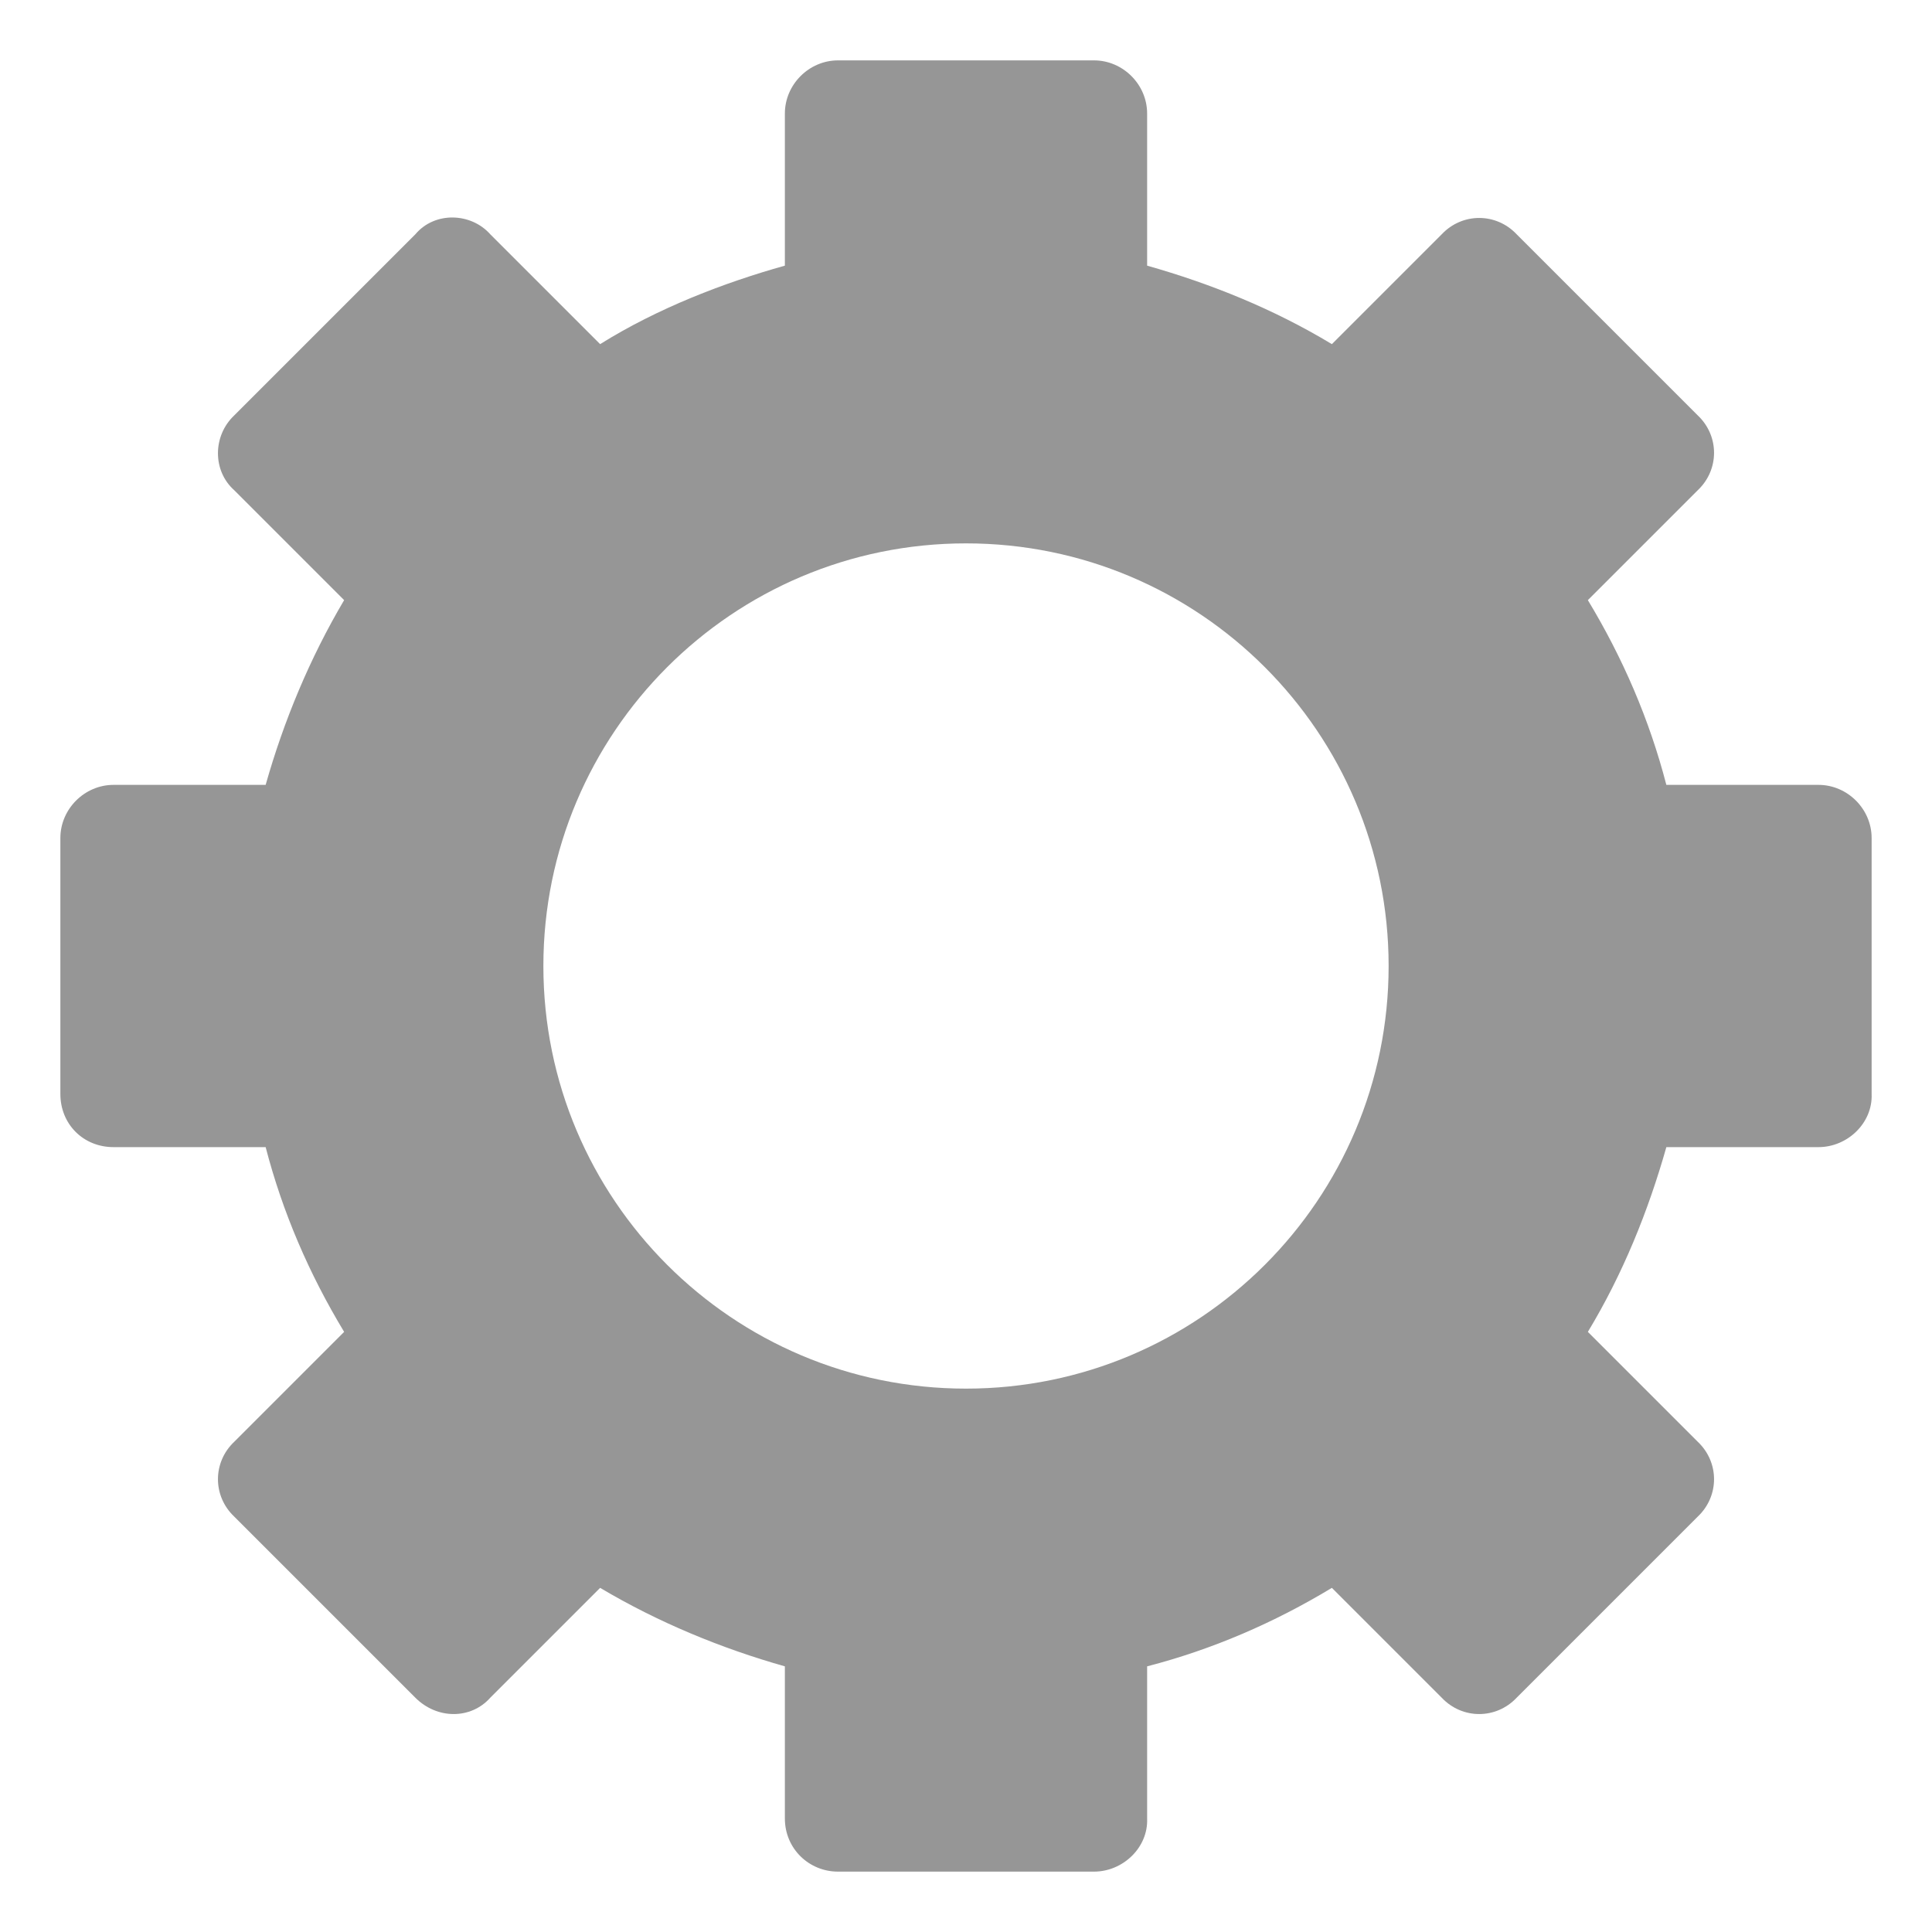
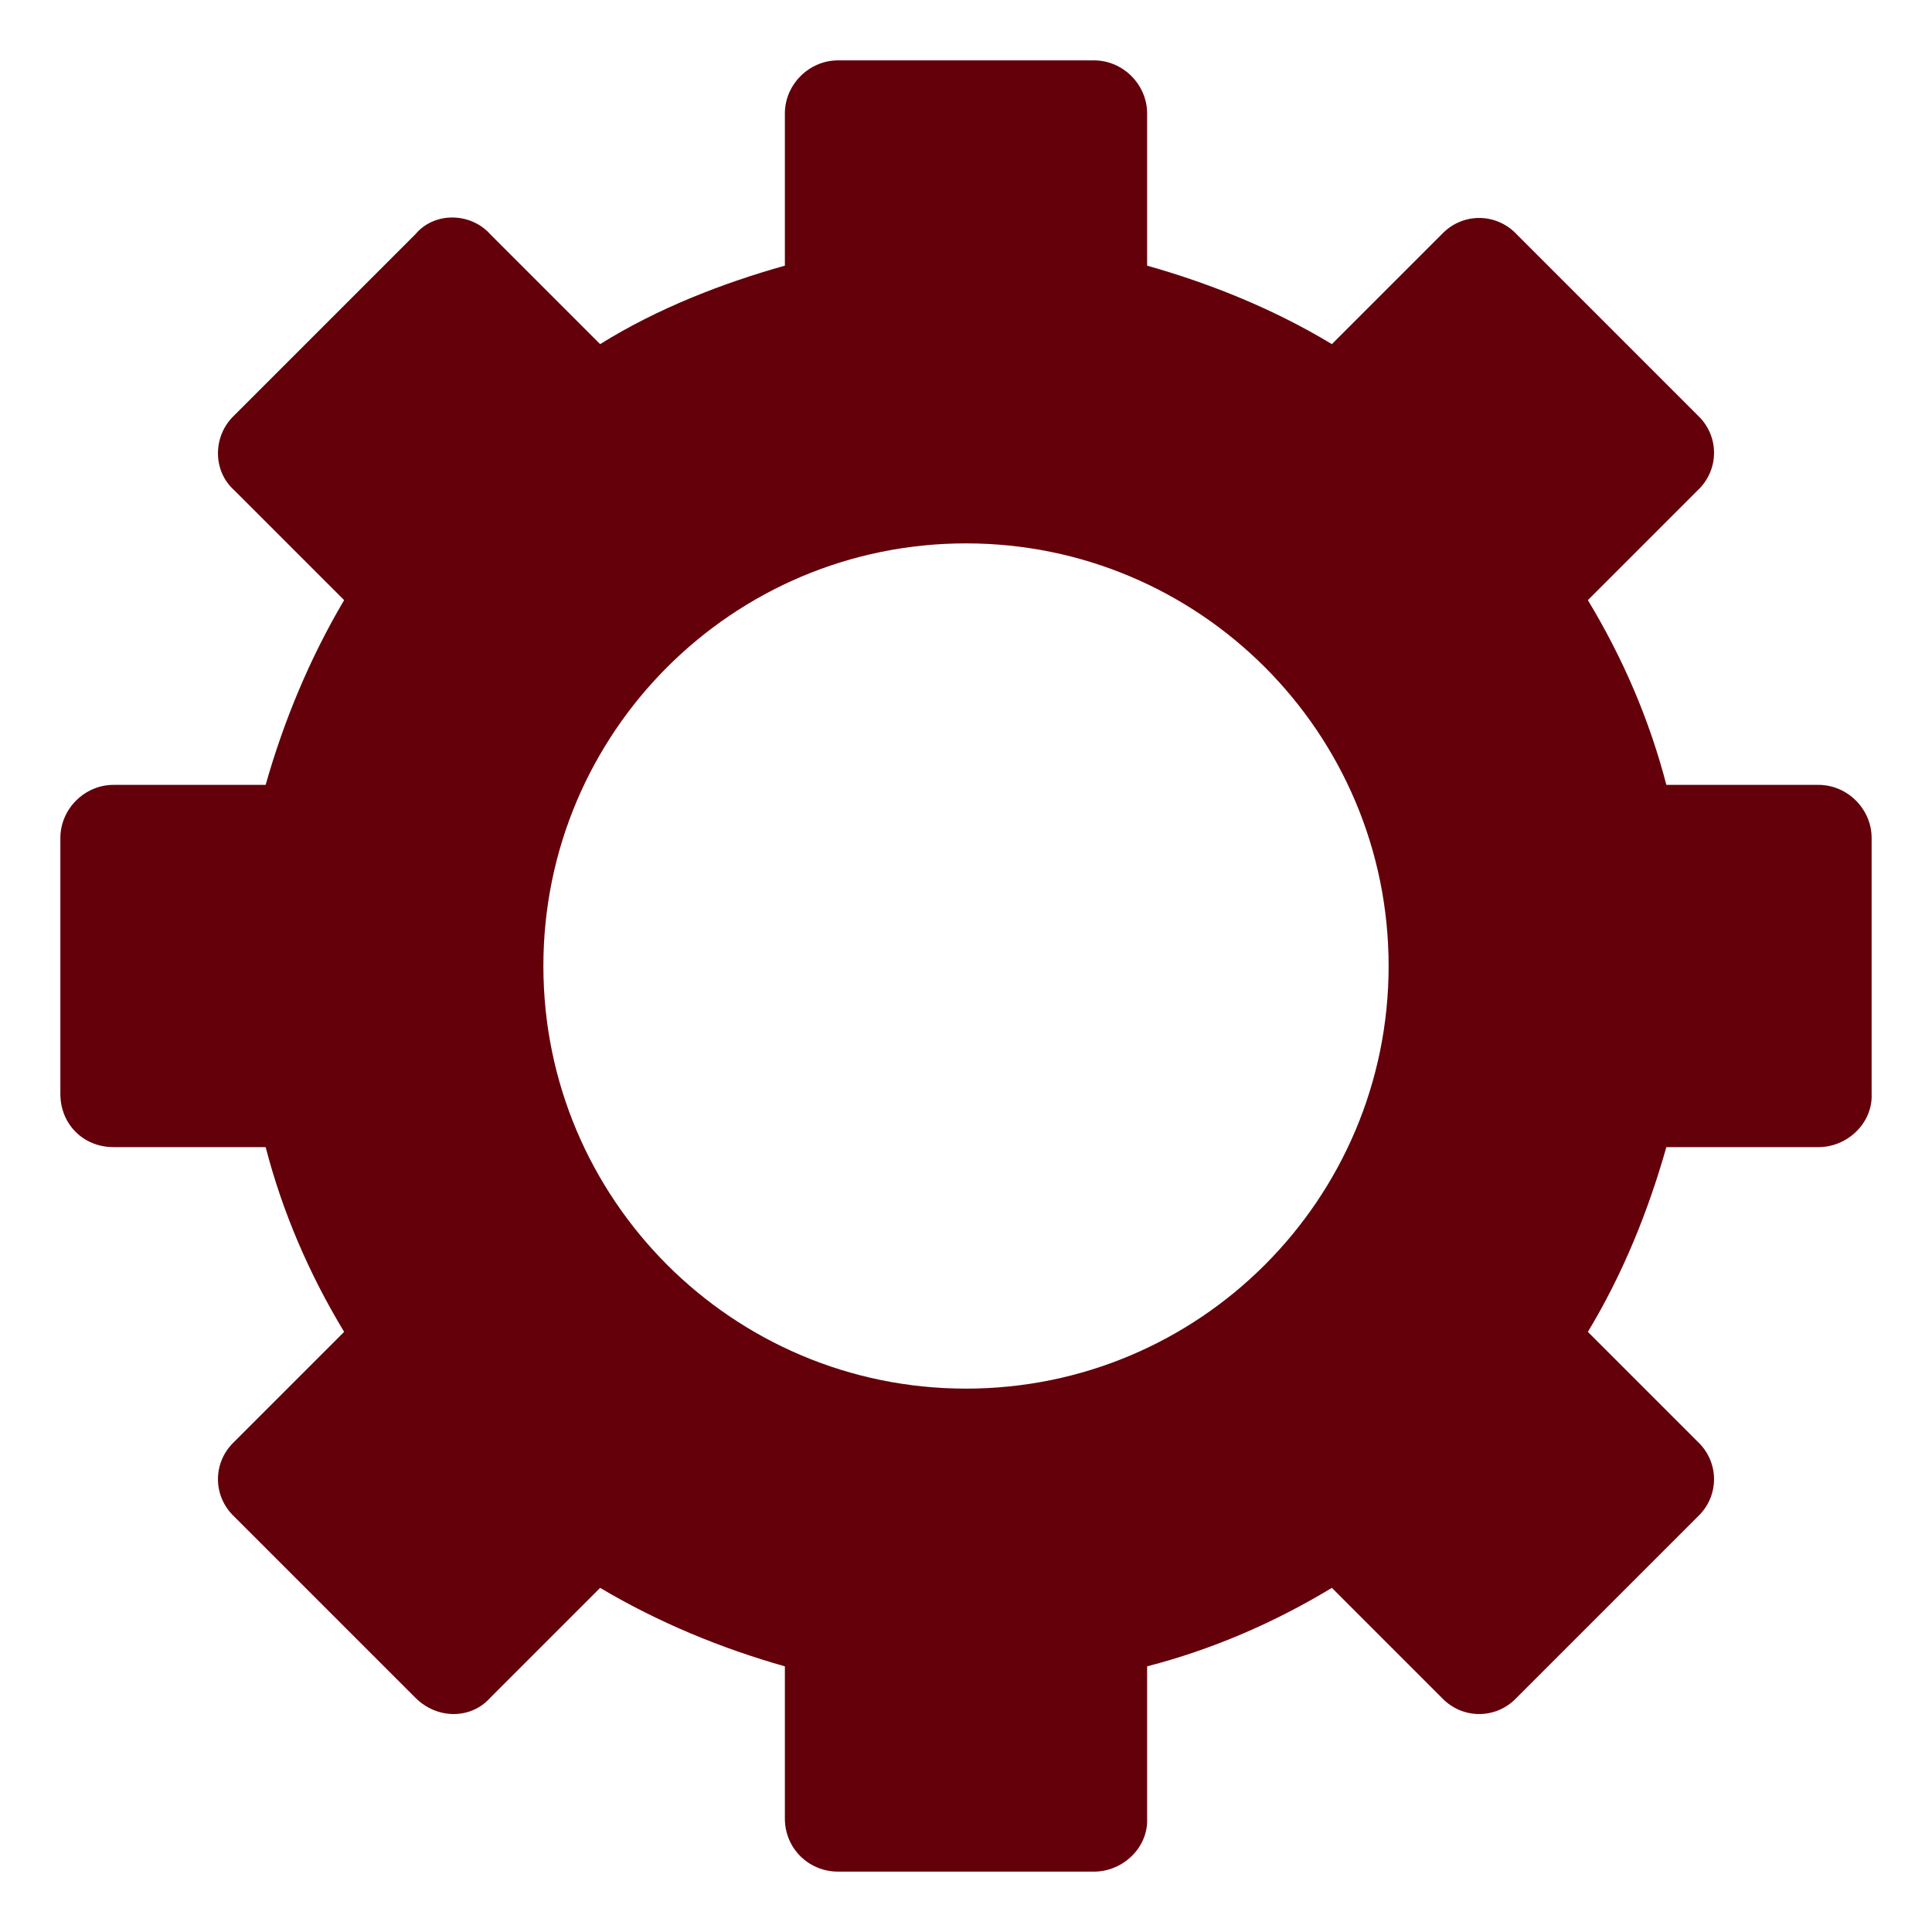
<svg xmlns="http://www.w3.org/2000/svg" height="16" viewBox="0 0 16 16" width="16" version="1.1">
-   <path fill="#969696" d="m6.94 0.5c-0.24 0-0.44 0.2-0.44 0.44v1.26c-0.5 0.14-1.05 0.35-1.53 0.65l-0.91-0.91c-0.16-0.18-0.46-0.19-0.62 0l-1.5 1.5c-0.18 0.17-0.18 0.46 0 0.62l0.91 0.91c-0.284 0.48-0.5 1-0.65 1.53h-1.26c-0.24 0-0.44 0.2-0.44 0.44v2.12c0 0.25 0.19 0.44 0.44 0.44h1.26c0.14 0.54 0.36 1.05 0.65 1.53l-0.91 0.91c-0.18 0.17-0.18 0.45 0 0.62l1.5 1.5c0.18 0.18 0.46 0.18 0.62 0l0.91-0.91c0.48 0.285 1 0.5 1.53 0.65v1.26c0 0.25 0.2 0.44 0.44 0.44h2.12c0.24 0 0.45-0.2 0.44-0.44v-1.26c0.54-0.14 1.05-0.36 1.53-0.65l0.91 0.91c0.17 0.18 0.45 0.18 0.62 0l1.5-1.5c0.18-0.17 0.18-0.45 0-0.62l-0.91-0.91c0.29-0.48 0.5-1 0.65-1.53h1.26c0.24 0 0.45-0.2 0.44-0.44v-2.12c0-0.24-0.2-0.44-0.44-0.44h-1.26c-0.14-0.54-0.36-1.05-0.65-1.53l0.91-0.91c0.18-0.17 0.18-0.45 0-0.62l-1.5-1.5c-0.17-0.18-0.45-0.18-0.62 0l-0.91 0.91c-0.48-0.29-1-0.5-1.53-0.65v-1.26c0-0.24-0.2-0.44-0.44-0.44h-2.12zm1.06 4a3.5 3.5 0 0 1 3.5 3.5 3.5 3.5 0 0 1 -3.5 3.5 3.5 3.5 0 0 1 -3.5 -3.5 3.5 3.5 0 0 1 3.5 -3.5z" />
+   <path fill="#64000a" d="m6.94 0.5c-0.24 0-0.44 0.2-0.44 0.44v1.26c-0.5 0.14-1.05 0.35-1.53 0.65l-0.91-0.91c-0.16-0.18-0.46-0.19-0.62 0l-1.5 1.5c-0.18 0.17-0.18 0.46 0 0.62l0.91 0.91c-0.284 0.48-0.5 1-0.65 1.53h-1.26c-0.24 0-0.44 0.2-0.44 0.44v2.12c0 0.25 0.19 0.44 0.44 0.44h1.26c0.14 0.54 0.36 1.05 0.65 1.53l-0.91 0.91c-0.18 0.17-0.18 0.45 0 0.62l1.5 1.5c0.18 0.18 0.46 0.18 0.62 0l0.91-0.91c0.48 0.285 1 0.5 1.53 0.65v1.26c0 0.25 0.2 0.44 0.44 0.44h2.12c0.24 0 0.45-0.2 0.44-0.44v-1.26c0.54-0.14 1.05-0.36 1.53-0.65l0.91 0.91c0.17 0.18 0.45 0.18 0.62 0l1.5-1.5c0.18-0.17 0.18-0.45 0-0.62l-0.91-0.91c0.29-0.48 0.5-1 0.65-1.53h1.26c0.24 0 0.45-0.2 0.44-0.44v-2.12c0-0.24-0.2-0.44-0.44-0.44h-1.26c-0.14-0.54-0.36-1.05-0.65-1.53l0.91-0.91c0.18-0.17 0.18-0.45 0-0.62l-1.5-1.5c-0.17-0.18-0.45-0.18-0.62 0l-0.91 0.91c-0.48-0.29-1-0.5-1.53-0.65v-1.26c0-0.24-0.2-0.44-0.44-0.44h-2.12zm1.06 4a3.5 3.5 0 0 1 3.5 3.5 3.5 3.5 0 0 1 -3.5 3.5 3.5 3.5 0 0 1 -3.5 -3.5 3.5 3.5 0 0 1 3.5 -3.5z" />
</svg>
